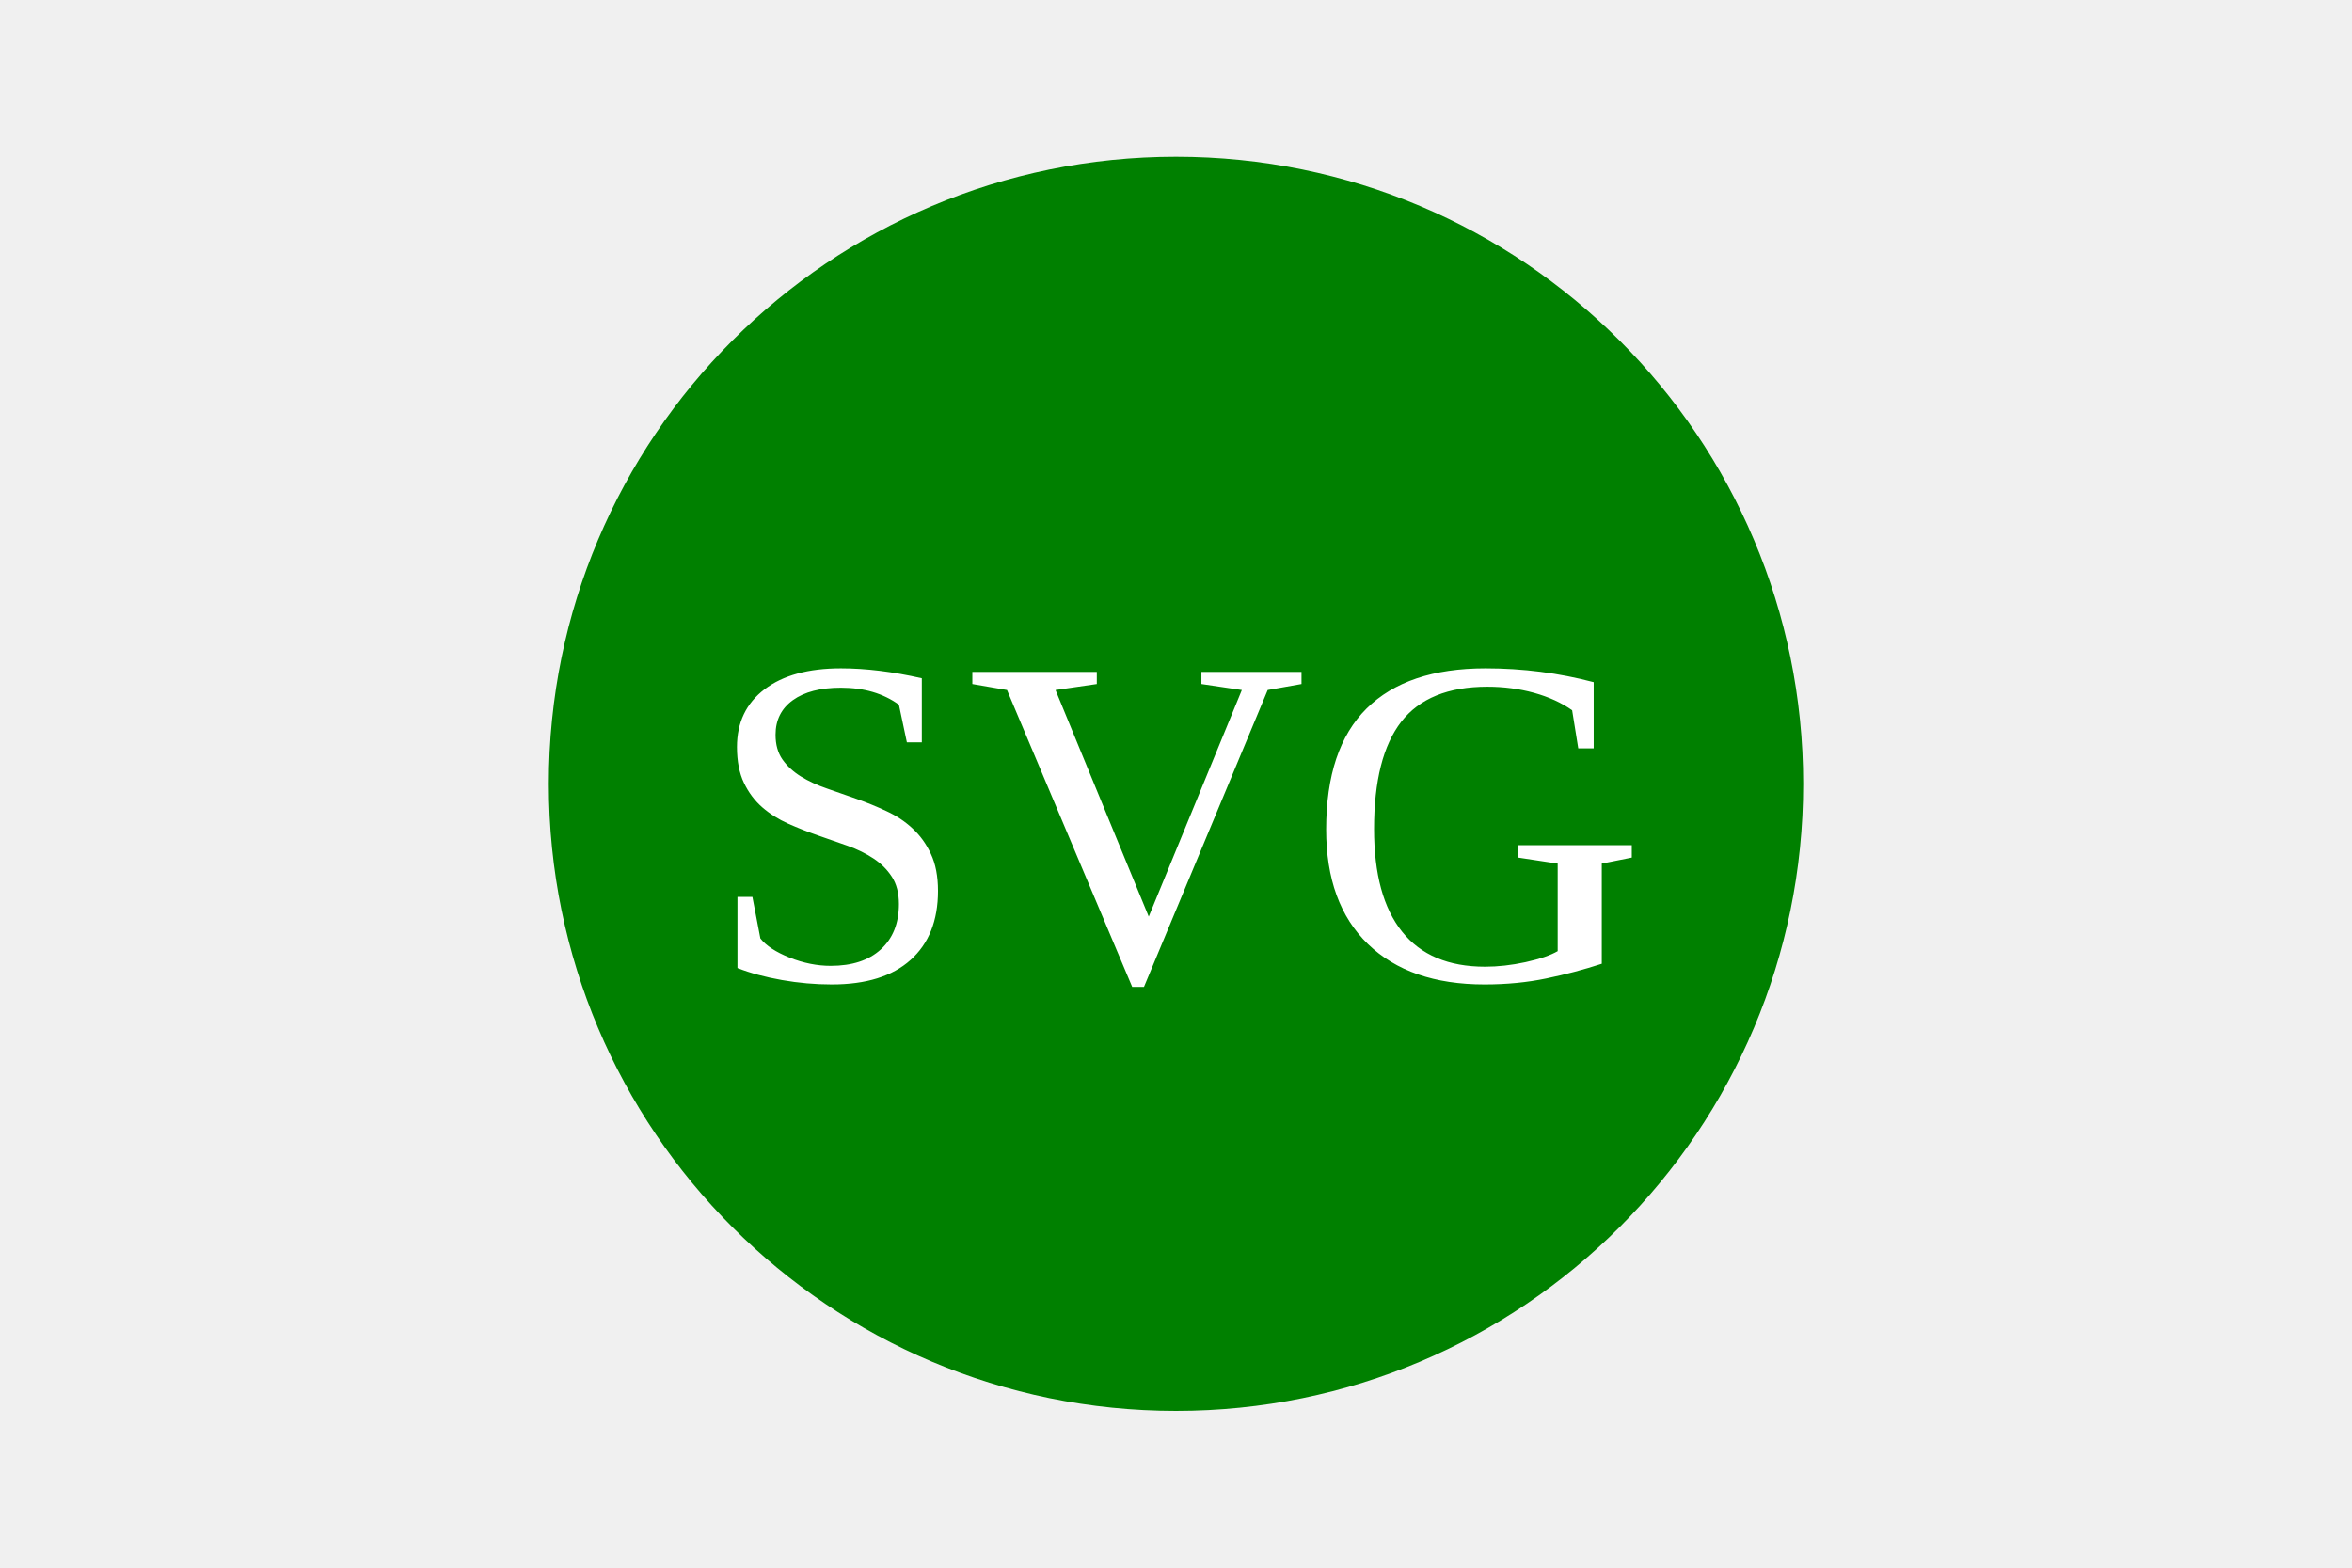
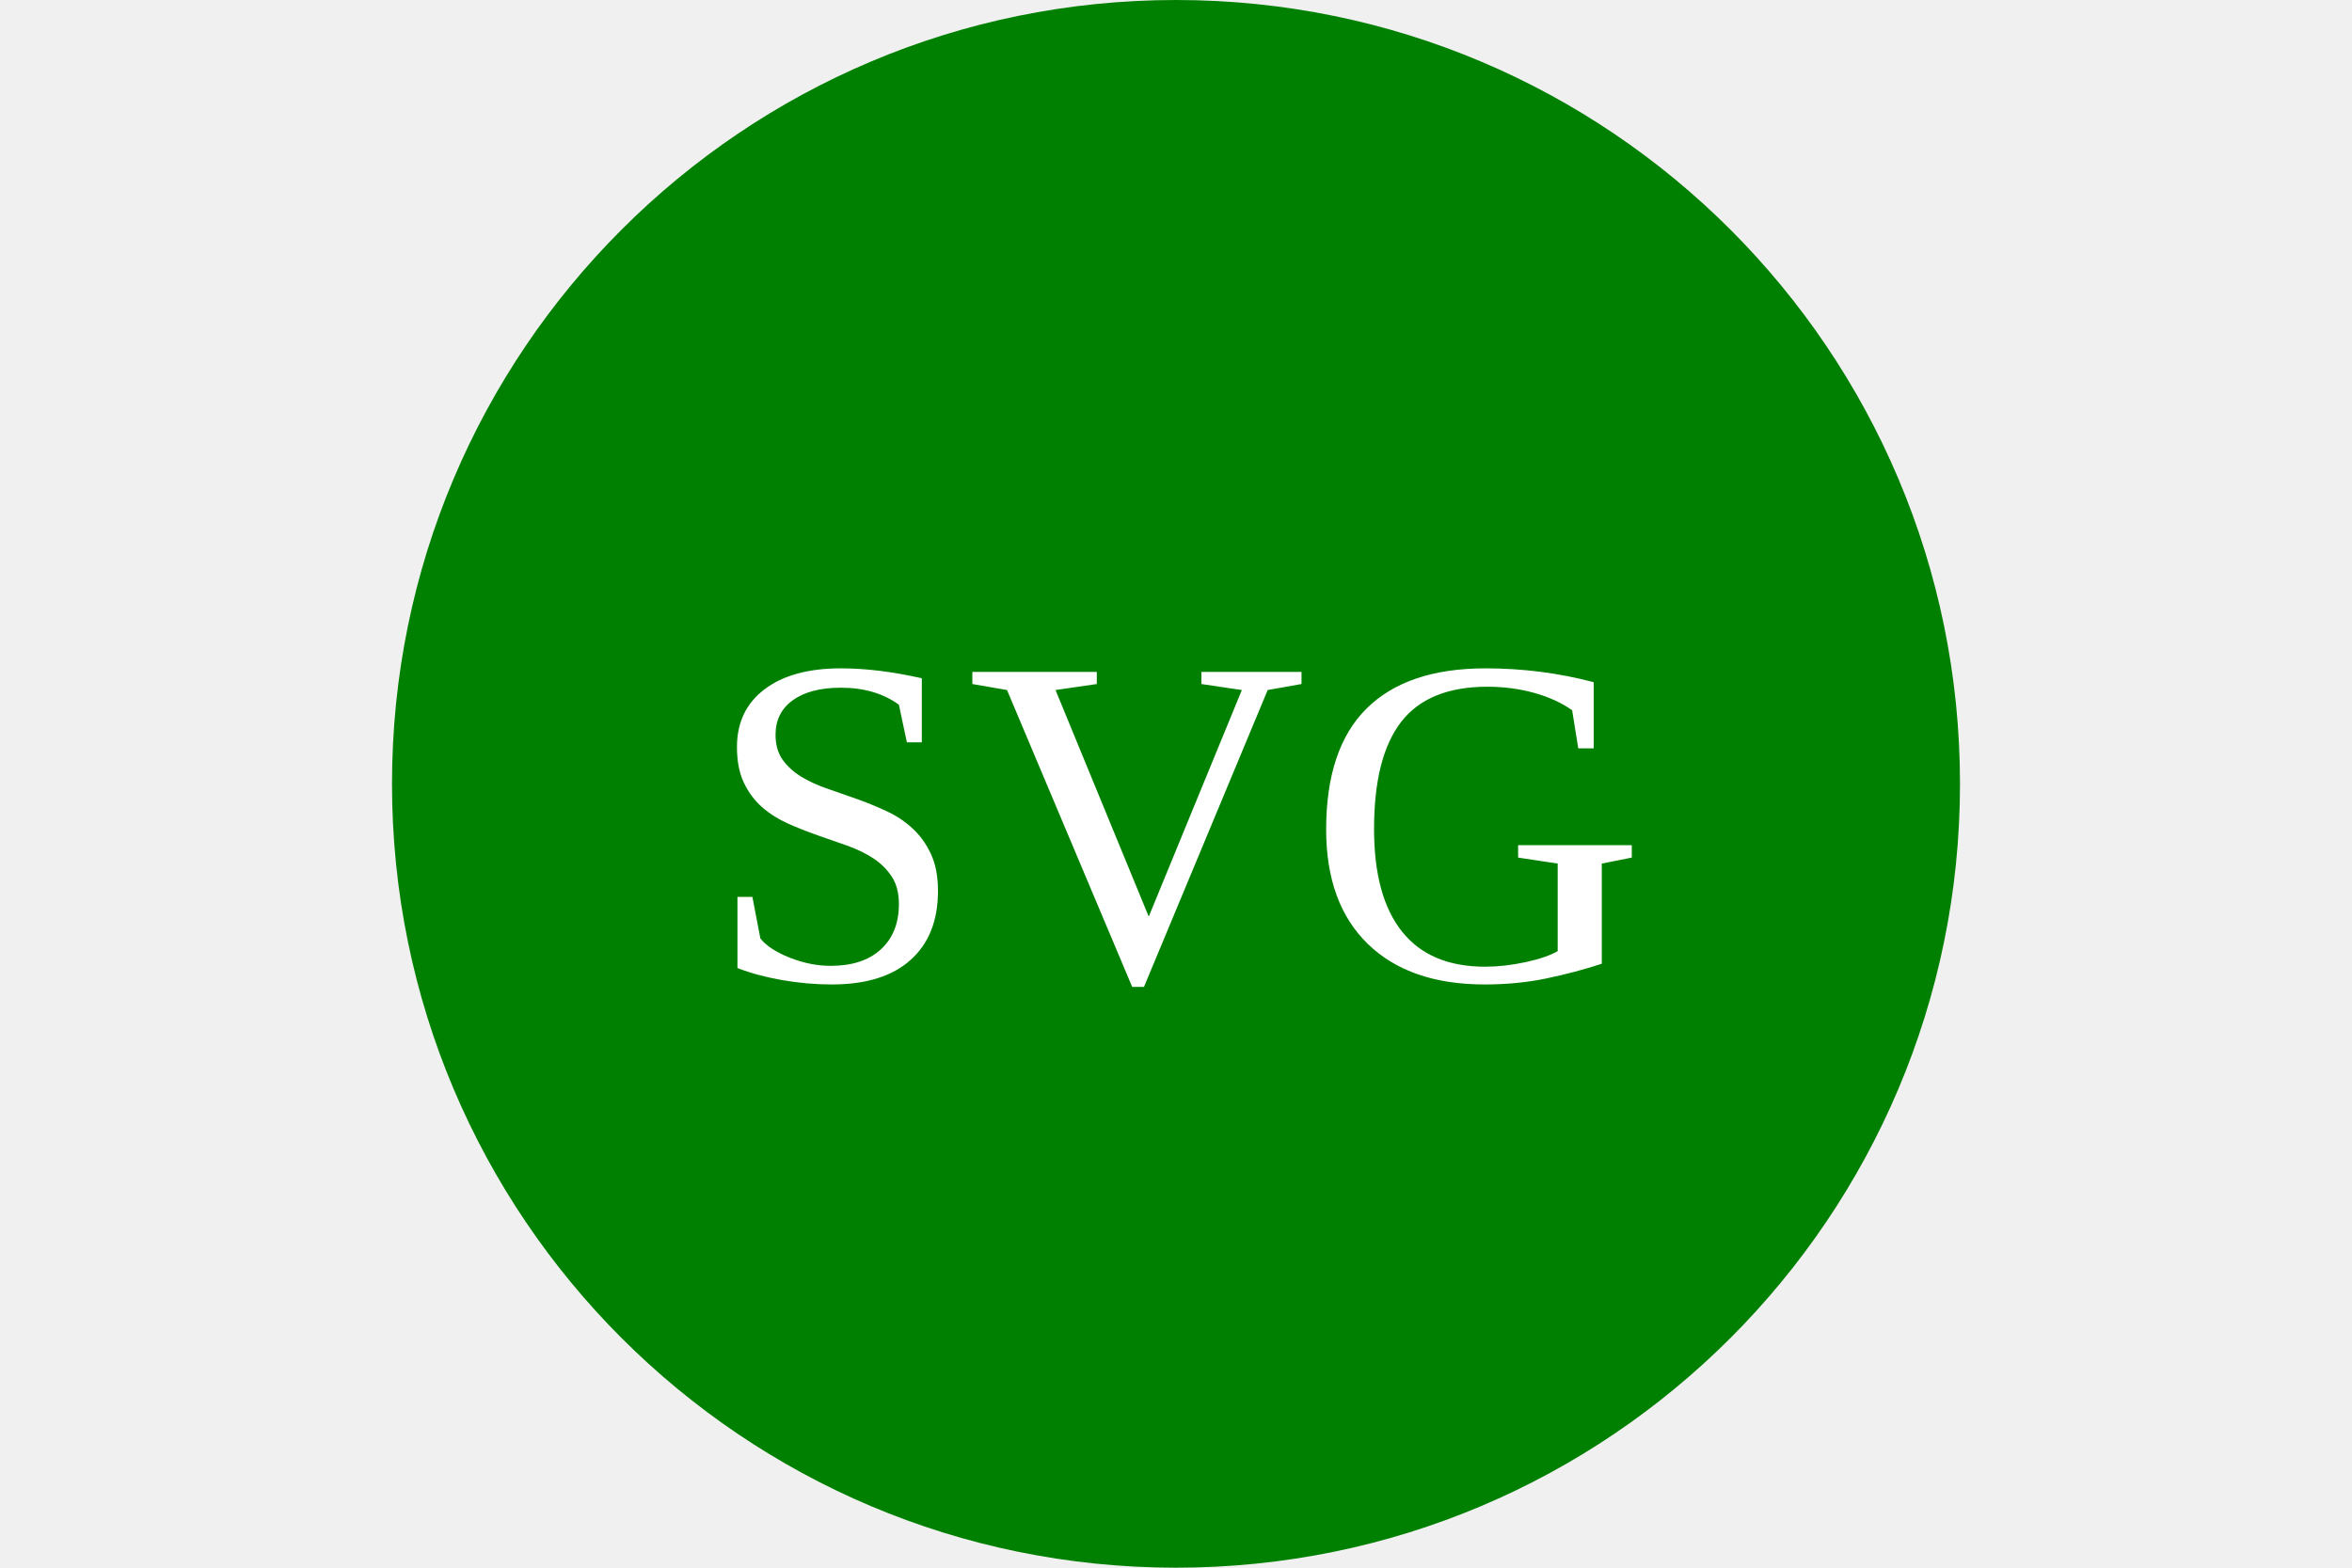
<svg xmlns="http://www.w3.org/2000/svg" version="1.1" width="300" height="200">
-   <circle cx="150" cy="100" r="80" fill="green" />
+   <circle cx="150" cy="100" r="100" height="100" width="100" fill="green" />
  <text x="150" y="125" font-size="60" text-anchor="middle" fill="white">SVG</text>
</svg>
